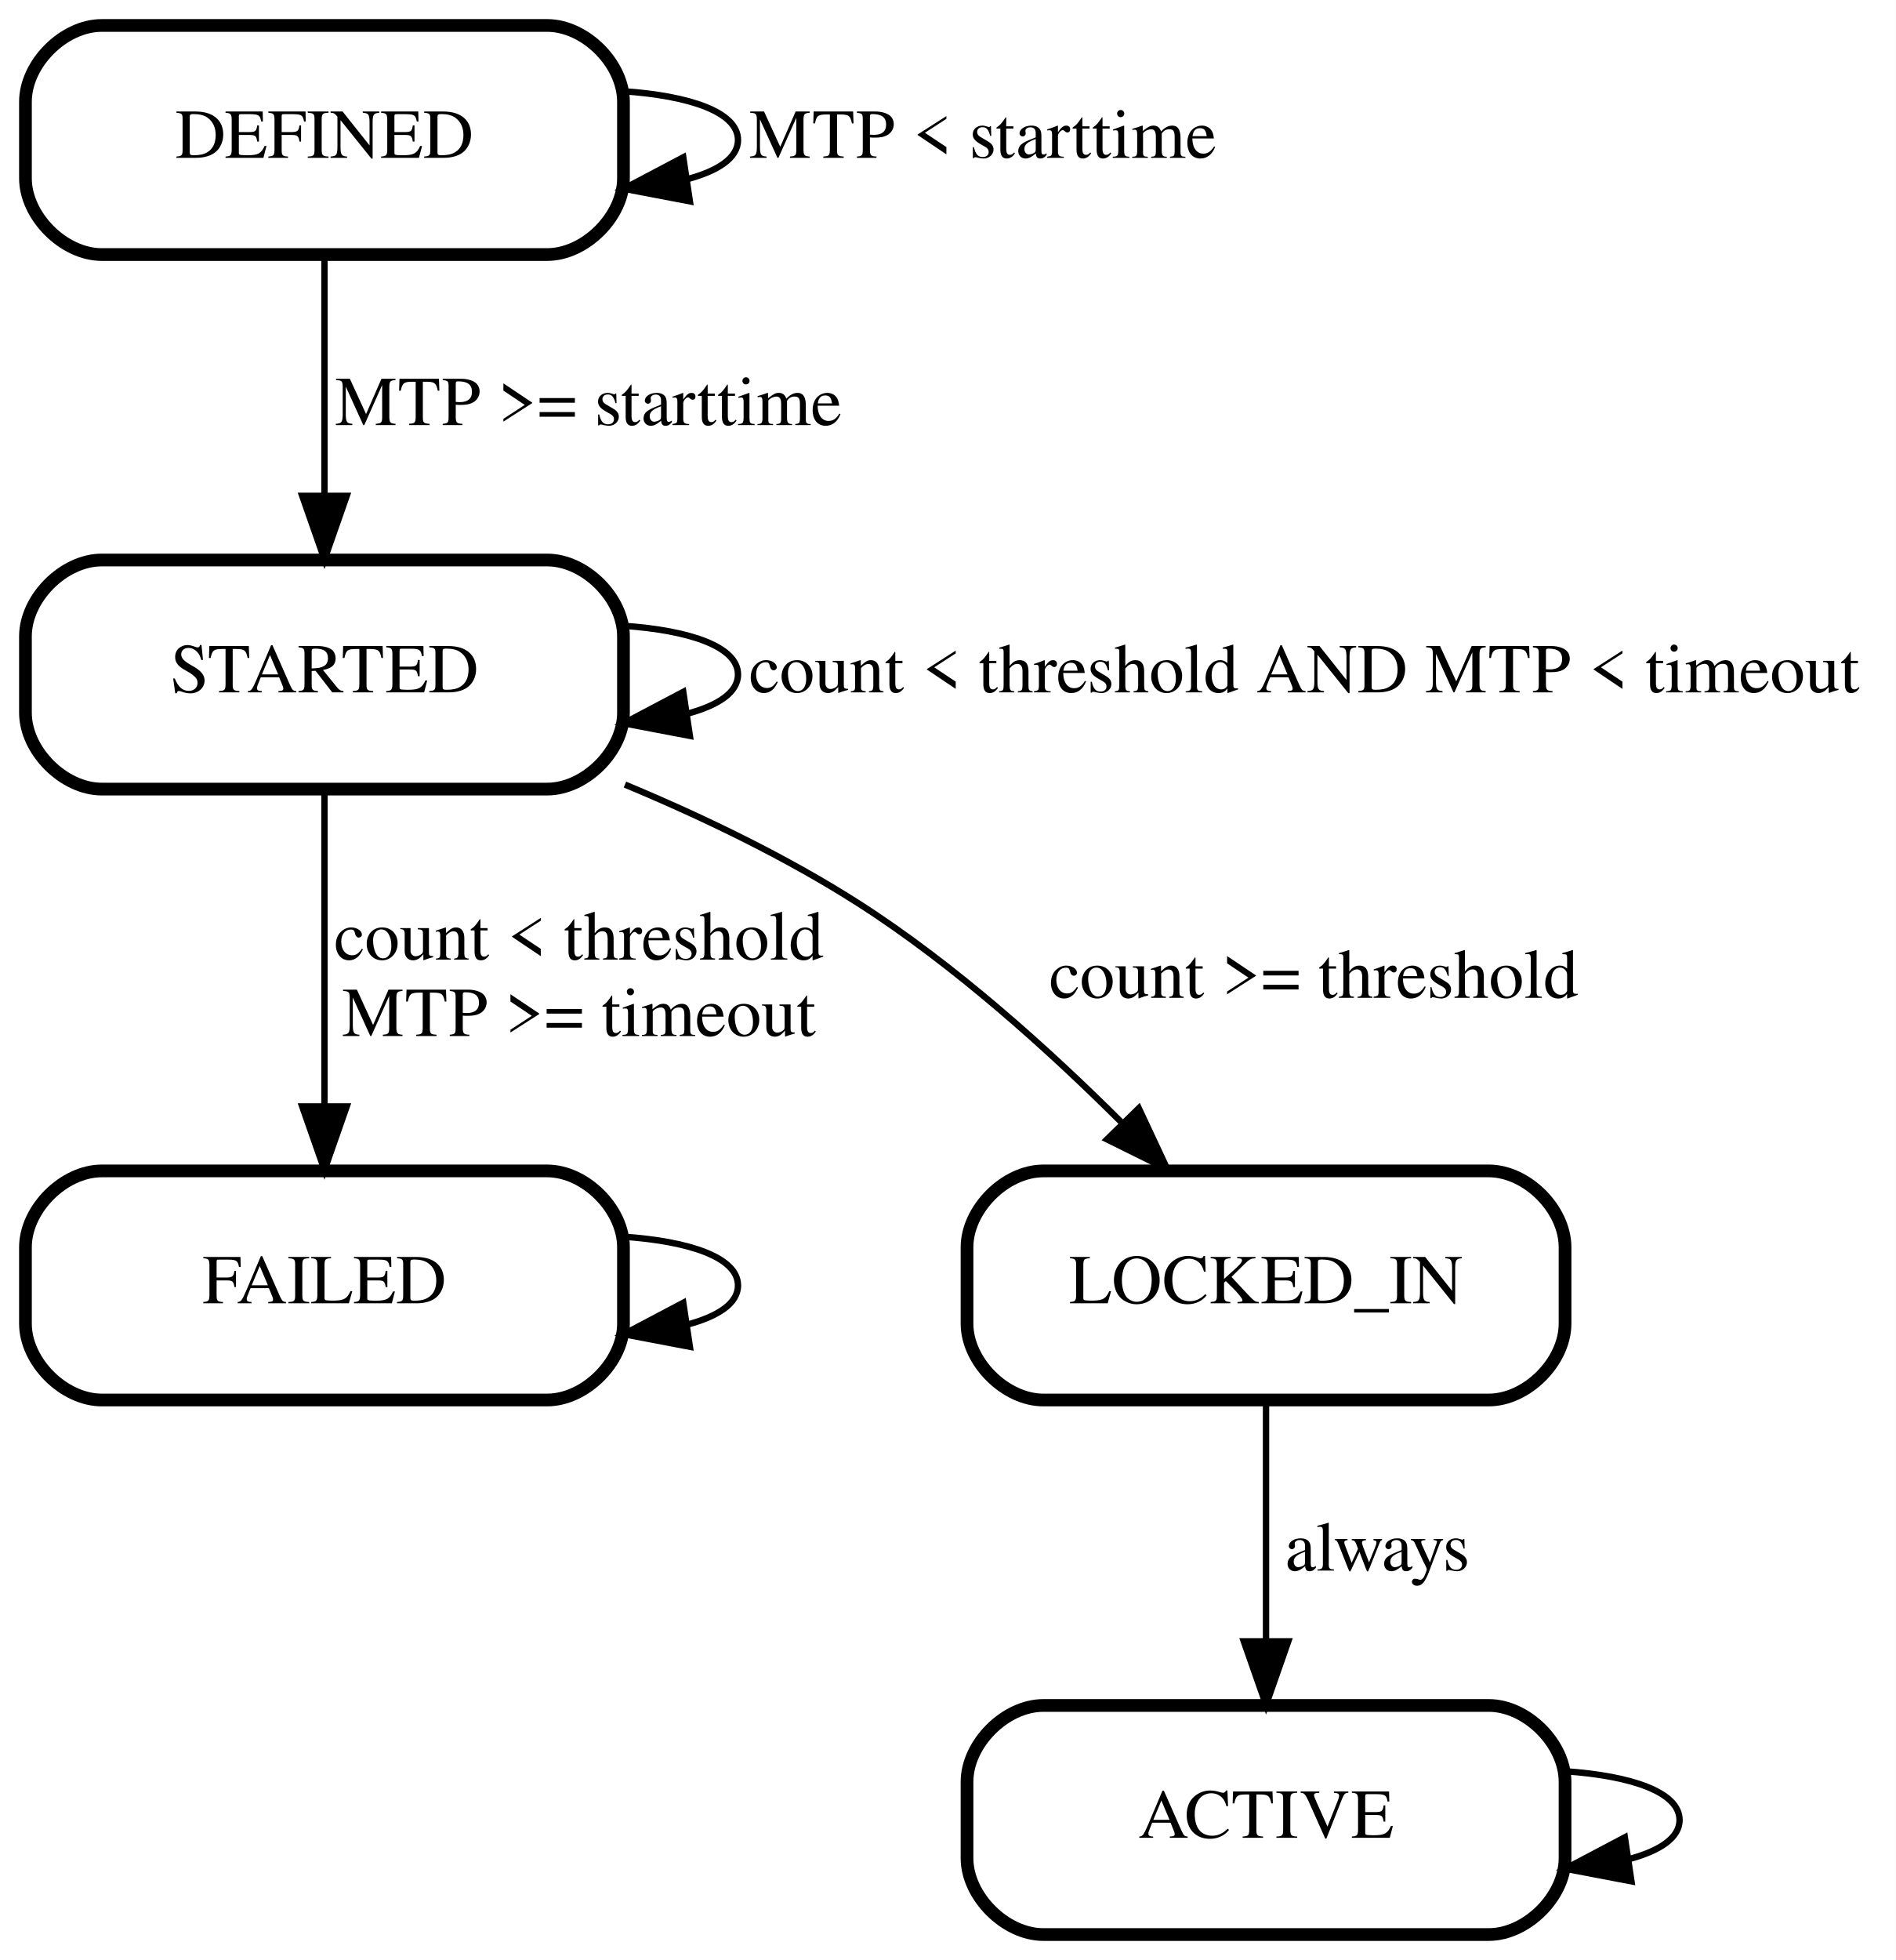
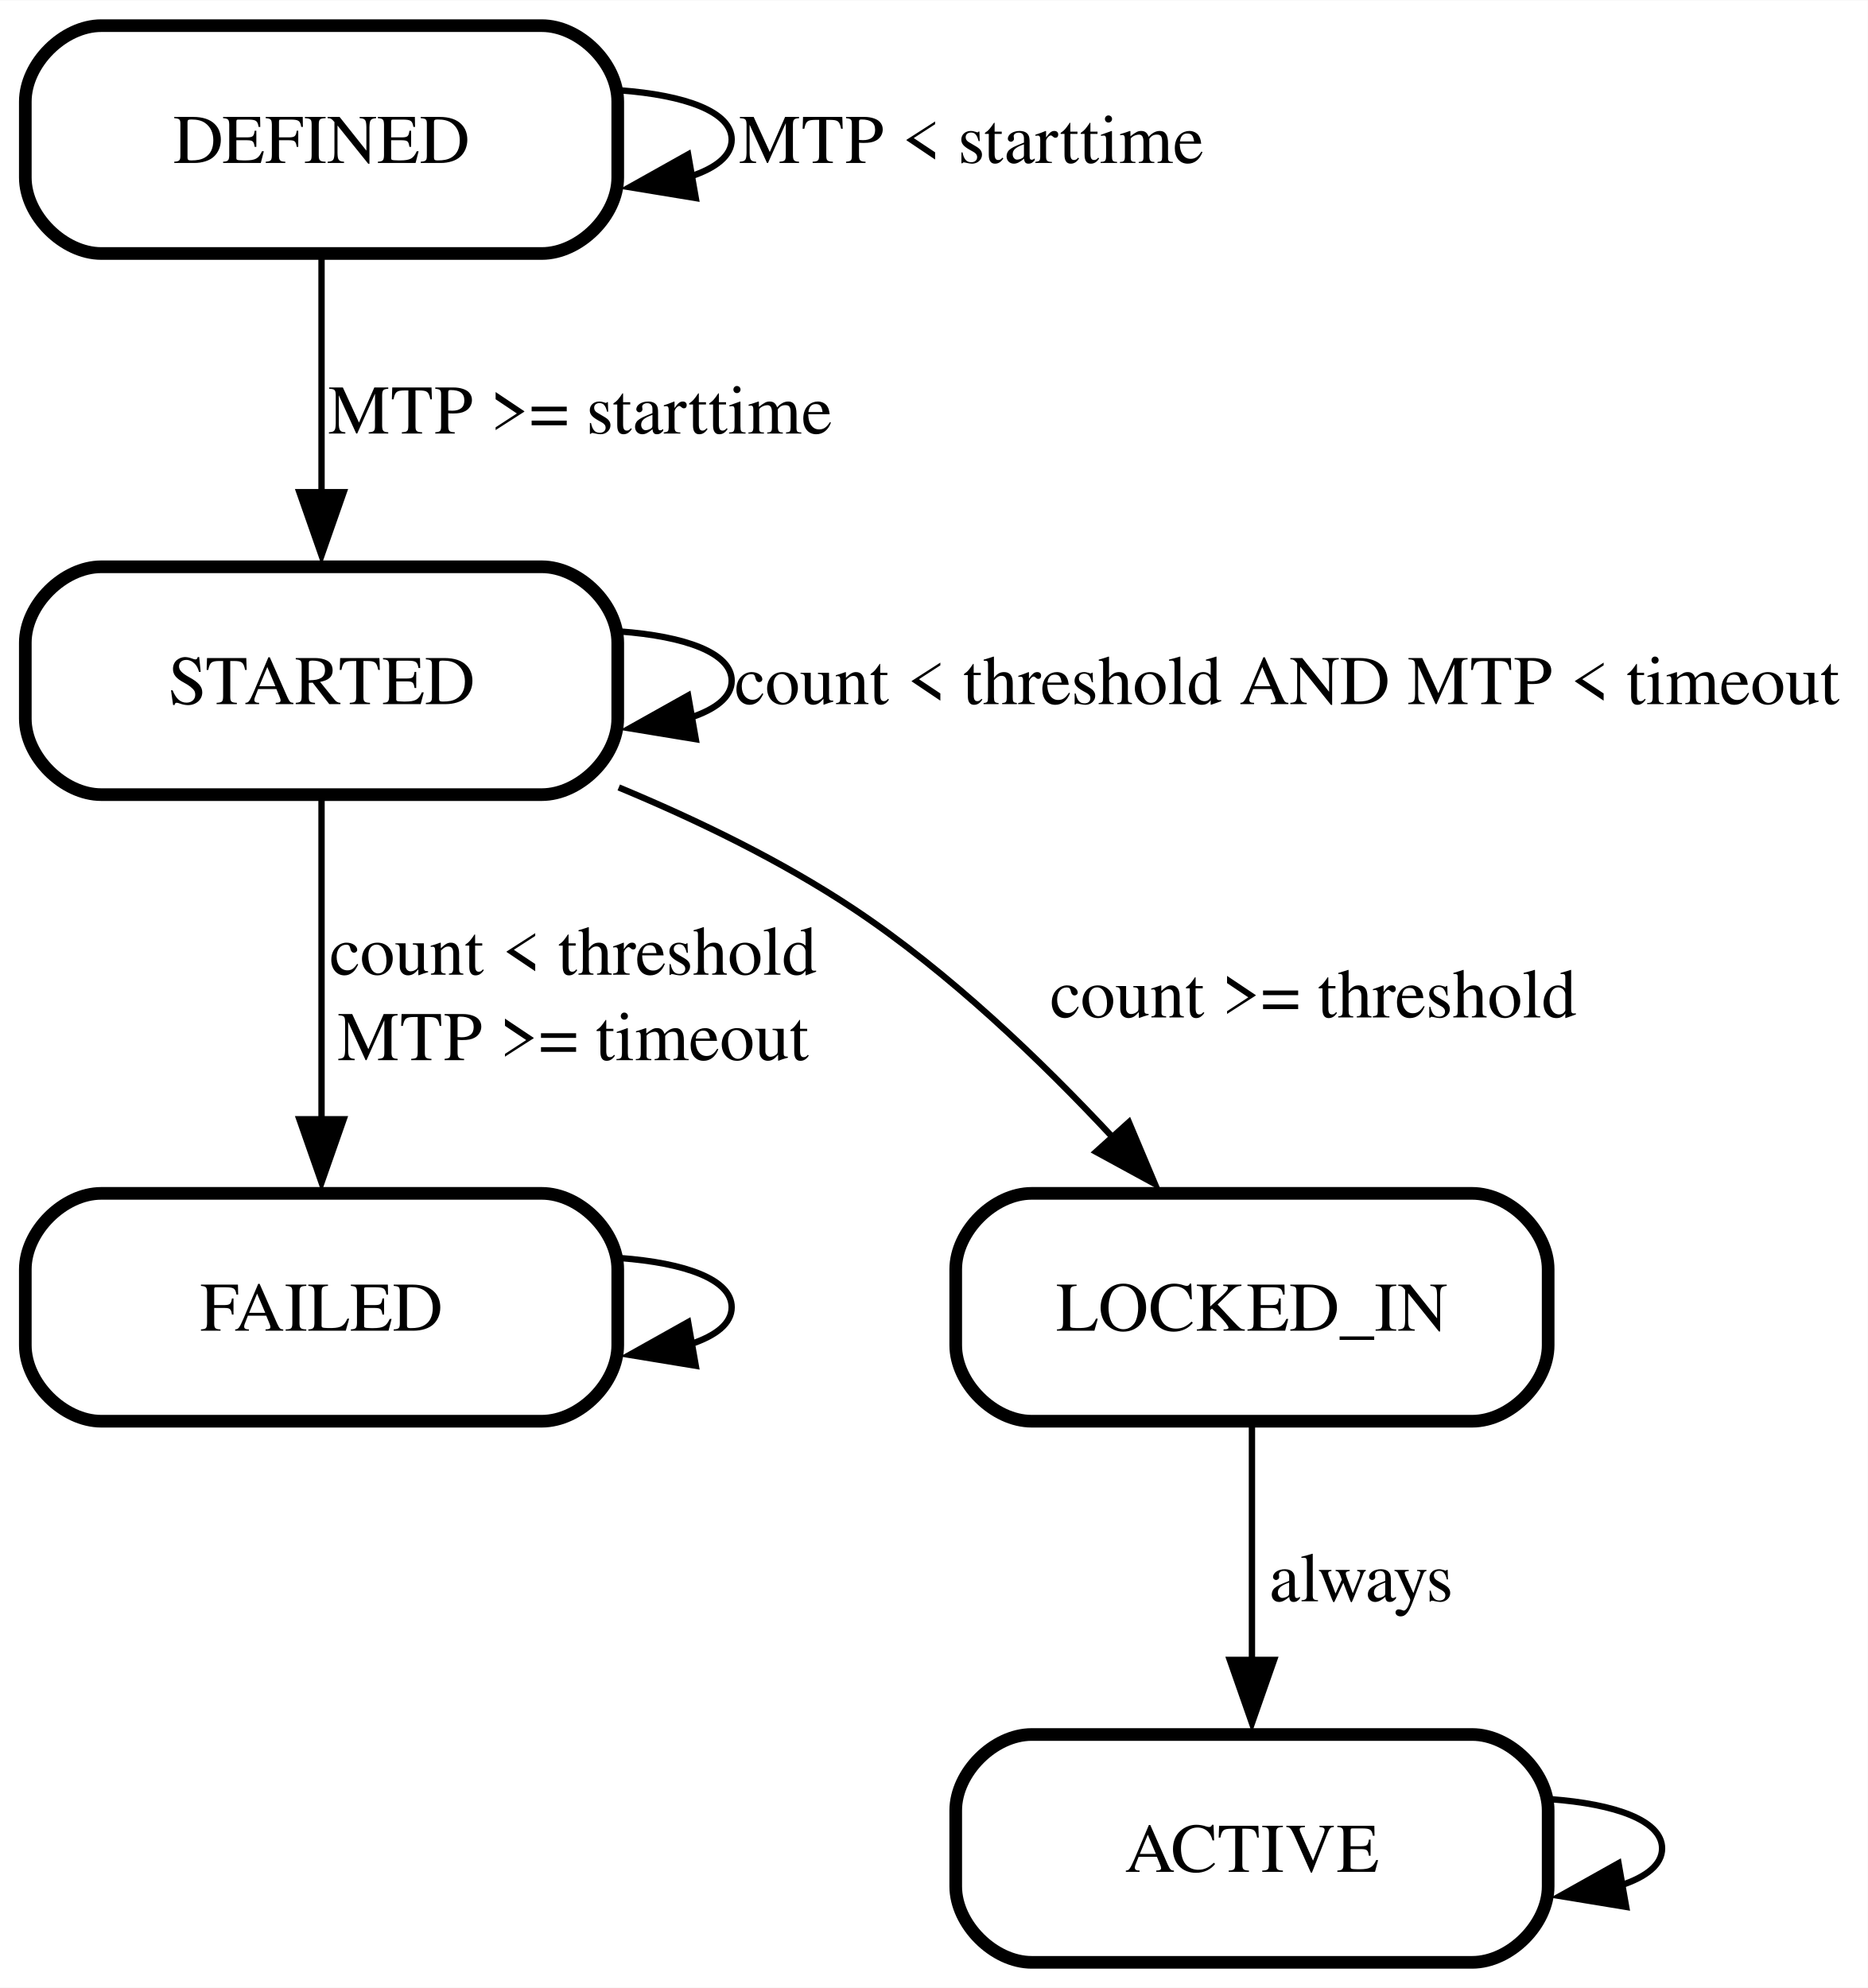
- <svg xmlns="http://www.w3.org/2000/svg" width="298pt" height="308pt" viewBox="0.00 0.00 298.00 308.00">
-   <g id="graph0" class="graph" transform="scale(1 1) rotate(0) translate(4 304)">
-     <polygon fill="white" stroke="none" points="-4,4 -4,-304 294,-304 294,4 -4,4" />
+ <svg xmlns="http://www.w3.org/2000/svg" width="295pt" height="314pt" viewBox="0.00 0.00 295.10 314.00">
+   <g id="graph0" class="graph" transform="scale(1 1) rotate(0) translate(4 310)">
+     <polygon fill="white" stroke="none" points="-4,4 -4,-310 291.1,-310 291.1,4 -4,4" />
    <g id="node1" class="node">
-       <path fill="none" stroke="black" stroke-width="2" d="M82,-300C82,-300 12,-300 12,-300 6,-300 0,-294 0,-288 0,-288 0,-276 0,-276 0,-270 6,-264 12,-264 12,-264 82,-264 82,-264 88,-264 94,-270 94,-276 94,-276 94,-288 94,-288 94,-294 88,-300 82,-300" />
-       <text text-anchor="middle" x="47" y="-279.2" font-family="Times,serif" font-size="11.00">DEFINED</text>
+       <path fill="none" stroke="black" stroke-width="2" d="M81.6,-306C81.6,-306 12,-306 12,-306 6,-306 0,-300 0,-294 0,-294 0,-282 0,-282 0,-276 6,-270 12,-270 12,-270 81.6,-270 81.6,-270 87.6,-270 93.6,-276 93.6,-282 93.6,-282 93.6,-294 93.6,-294 93.6,-300 87.6,-306 81.6,-306" />
+       <text text-anchor="middle" x="46.8" y="-284.3" font-family="Times,serif" font-size="11.00">DEFINED</text>
    </g>
    <g id="edge6" class="edge">
-       <path fill="none" stroke="black" d="M94.04,-289.66C104.43,-288.94 112,-286.39 112,-282 112,-279.19 108.89,-277.13 103.93,-275.82" />
-       <polygon fill="black" stroke="black" points="104.44,-272.36 94.04,-274.34 103.4,-279.28 104.44,-272.36" />
-       <text text-anchor="middle" x="150.5" y="-279.2" font-family="Times,serif" font-size="11.00"> MTP &lt; starttime</text>
+       <path fill="none" stroke="black" d="M93.98,-295.78C104.19,-295.02 111.6,-292.43 111.6,-288 111.6,-285.44 109.12,-283.5 105.06,-282.16" />
+       <polygon fill="black" stroke="black" points="105.93,-278.76 95.47,-280.48 104.72,-285.66 105.93,-278.76" />
+       <text text-anchor="middle" x="149.48" y="-284.3" font-family="Times,serif" font-size="11.00"> MTP &lt; starttime</text>
    </g>
    <g id="node2" class="node">
-       <path fill="none" stroke="black" stroke-width="2" d="M82,-216C82,-216 12,-216 12,-216 6,-216 0,-210 0,-204 0,-204 0,-192 0,-192 0,-186 6,-180 12,-180 12,-180 82,-180 82,-180 88,-180 94,-186 94,-192 94,-192 94,-204 94,-204 94,-210 88,-216 82,-216" />
-       <text text-anchor="middle" x="47" y="-195.2" font-family="Times,serif" font-size="11.00">STARTED</text>
+       <path fill="none" stroke="black" stroke-width="2" d="M81.6,-220.5C81.6,-220.5 12,-220.5 12,-220.5 6,-220.5 0,-214.5 0,-208.5 0,-208.5 0,-196.5 0,-196.5 0,-190.5 6,-184.5 12,-184.5 12,-184.5 81.6,-184.5 81.6,-184.5 87.6,-184.5 93.6,-190.5 93.6,-196.5 93.6,-196.5 93.6,-208.5 93.6,-208.5 93.6,-214.5 87.6,-220.5 81.6,-220.5" />
+       <text text-anchor="middle" x="46.8" y="-198.8" font-family="Times,serif" font-size="11.00">STARTED</text>
    </g>
    <g id="edge1" class="edge">
-       <path fill="none" stroke="black" d="M47,-263.61C47,-252.77 47,-238.6 47,-226.29" />
-       <polygon fill="black" stroke="black" points="50.5,-226.08 47,-216.08 43.5,-226.08 50.5,-226.08" />
-       <text text-anchor="middle" x="88.5" y="-237.2" font-family="Times,serif" font-size="11.00"> MTP &gt;= starttime</text>
+       <path fill="none" stroke="black" d="M46.8,-269.7C46.8,-258.84 46.8,-244.57 46.8,-232.06" />
+       <polygon fill="black" stroke="black" points="50.3,-232.29 46.8,-222.29 43.3,-232.29 50.3,-232.29" />
+       <text text-anchor="middle" x="87.68" y="-241.55" font-family="Times,serif" font-size="11.00"> MTP &gt;= starttime</text>
    </g>
    <g id="edge7" class="edge">
-       <path fill="none" stroke="black" d="M94.04,-205.66C104.43,-204.94 112,-202.39 112,-198 112,-195.19 108.89,-193.13 103.93,-191.82" />
-       <polygon fill="black" stroke="black" points="104.44,-188.36 94.04,-190.34 103.4,-195.28 104.44,-188.36" />
-       <text text-anchor="middle" x="201" y="-195.2" font-family="Times,serif" font-size="11.00"> count &lt; threshold AND MTP &lt; timeout</text>
+       <path fill="none" stroke="black" d="M93.98,-210.28C104.19,-209.52 111.6,-206.93 111.6,-202.5 111.6,-199.94 109.12,-198 105.06,-196.66" />
+       <polygon fill="black" stroke="black" points="105.93,-193.26 95.47,-194.98 104.72,-200.16 105.93,-193.26" />
+       <text text-anchor="middle" x="199.35" y="-198.8" font-family="Times,serif" font-size="11.00"> count &lt; threshold AND MTP &lt; timeout</text>
    </g>
    <g id="node3" class="node">
-       <path fill="none" stroke="black" stroke-width="2" d="M82,-120C82,-120 12,-120 12,-120 6,-120 0,-114 0,-108 0,-108 0,-96 0,-96 0,-90 6,-84 12,-84 12,-84 82,-84 82,-84 88,-84 94,-90 94,-96 94,-96 94,-108 94,-108 94,-114 88,-120 82,-120" />
-       <text text-anchor="middle" x="47" y="-99.2" font-family="Times,serif" font-size="11.00">FAILED</text>
+       <path fill="none" stroke="black" stroke-width="2" d="M81.6,-121.5C81.6,-121.5 12,-121.5 12,-121.5 6,-121.5 0,-115.5 0,-109.5 0,-109.5 0,-97.5 0,-97.5 0,-91.5 6,-85.5 12,-85.5 12,-85.5 81.6,-85.5 81.6,-85.5 87.6,-85.5 93.6,-91.5 93.6,-97.5 93.6,-97.5 93.6,-109.5 93.6,-109.5 93.6,-115.5 87.6,-121.5 81.6,-121.5" />
+       <text text-anchor="middle" x="46.8" y="-99.8" font-family="Times,serif" font-size="11.00">FAILED</text>
    </g>
    <g id="edge2" class="edge">
-       <path fill="none" stroke="black" d="M47,-179.76C47,-165.98 47,-146.4 47,-130.47" />
-       <polygon fill="black" stroke="black" points="50.5,-130.13 47,-120.13 43.5,-130.13 50.5,-130.13" />
-       <text text-anchor="middle" x="87" y="-153.2" font-family="Times,serif" font-size="11.00"> count &lt; threshold</text>
-       <text text-anchor="middle" x="87" y="-141.2" font-family="Times,serif" font-size="11.00">MTP &gt;= timeout</text>
+       <path fill="none" stroke="black" d="M46.8,-184.16C46.8,-169.95 46.8,-149.56 46.8,-132.96" />
+       <polygon fill="black" stroke="black" points="50.3,-133.21 46.8,-123.21 43.3,-133.21 50.3,-133.21" />
+       <text text-anchor="middle" x="86.55" y="-156.05" font-family="Times,serif" font-size="11.00"> count &lt; threshold</text>
+       <text text-anchor="middle" x="86.55" y="-142.55" font-family="Times,serif" font-size="11.00">MTP &gt;= timeout</text>
    </g>
    <g id="node4" class="node">
-       <path fill="none" stroke="black" stroke-width="2" d="M230,-120C230,-120 160,-120 160,-120 154,-120 148,-114 148,-108 148,-108 148,-96 148,-96 148,-90 154,-84 160,-84 160,-84 230,-84 230,-84 236,-84 242,-90 242,-96 242,-96 242,-108 242,-108 242,-114 236,-120 230,-120" />
-       <text text-anchor="middle" x="195" y="-99.2" font-family="Times,serif" font-size="11.00">LOCKED_IN</text>
+       <path fill="none" stroke="black" stroke-width="2" d="M228.6,-121.5C228.6,-121.5 159,-121.5 159,-121.5 153,-121.5 147,-115.5 147,-109.5 147,-109.5 147,-97.5 147,-97.5 147,-91.5 153,-85.5 159,-85.5 159,-85.5 228.6,-85.5 228.6,-85.5 234.6,-85.5 240.6,-91.5 240.6,-97.5 240.6,-97.5 240.6,-109.5 240.6,-109.5 240.6,-115.5 234.6,-121.5 228.6,-121.5" />
+       <text text-anchor="middle" x="193.8" y="-99.8" font-family="Times,serif" font-size="11.00">LOCKED_IN</text>
    </g>
    <g id="edge4" class="edge">
-       <path fill="none" stroke="black" d="M94.23,-180.71C106.63,-175.54 119.69,-169.24 131,-162 146.03,-152.37 160.82,-139.07 172.38,-127.53" />
-       <polygon fill="black" stroke="black" points="175,-129.85 179.49,-120.26 170,-124.96 175,-129.85" />
-       <text text-anchor="middle" x="202.5" y="-147.2" font-family="Times,serif" font-size="11.00">count &gt;= threshold</text>
+       <path fill="none" stroke="black" d="M93.76,-185.64C106.29,-180.43 119.48,-174.02 130.8,-166.5 145.92,-156.46 160.52,-142.46 171.85,-130.3" />
+       <polygon fill="black" stroke="black" points="174.36,-132.75 178.47,-122.99 169.17,-128.06 174.36,-132.75" />
+       <text text-anchor="middle" x="203.49" y="-149.3" font-family="Times,serif" font-size="11.00">count &gt;= threshold</text>
    </g>
    <g id="edge9" class="edge">
-       <path fill="none" stroke="black" d="M94.04,-109.66C104.43,-108.94 112,-106.39 112,-102 112,-99.19 108.89,-97.13 103.93,-95.82" />
-       <polygon fill="black" stroke="black" points="104.44,-92.36 94.04,-94.34 103.4,-99.28 104.44,-92.36" />
+       <path fill="none" stroke="black" d="M93.98,-111.28C104.19,-110.52 111.6,-107.93 111.6,-103.5 111.6,-100.94 109.12,-99 105.06,-97.66" />
+       <polygon fill="black" stroke="black" points="105.93,-94.26 95.47,-95.98 104.72,-101.16 105.93,-94.26" />
    </g>
    <g id="node5" class="node">
-       <path fill="none" stroke="black" stroke-width="2" d="M230,-36C230,-36 160,-36 160,-36 154,-36 148,-30 148,-24 148,-24 148,-12 148,-12 148,-6 154,0 160,0 160,0 230,0 230,0 236,0 242,-6 242,-12 242,-12 242,-24 242,-24 242,-30 236,-36 230,-36" />
-       <text text-anchor="middle" x="195" y="-15.2" font-family="Times,serif" font-size="11.00">ACTIVE</text>
+       <path fill="none" stroke="black" stroke-width="2" d="M228.6,-36C228.6,-36 159,-36 159,-36 153,-36 147,-30 147,-24 147,-24 147,-12 147,-12 147,-6 153,0 159,0 159,0 228.6,0 228.6,0 234.6,0 240.6,-6 240.6,-12 240.6,-12 240.6,-24 240.6,-24 240.6,-30 234.6,-36 228.6,-36" />
+       <text text-anchor="middle" x="193.8" y="-14.3" font-family="Times,serif" font-size="11.00">ACTIVE</text>
    </g>
    <g id="edge3" class="edge">
-       <path fill="none" stroke="black" d="M195,-83.61C195,-72.77 195,-58.6 195,-46.29" />
-       <polygon fill="black" stroke="black" points="198.5,-46.08 195,-36.08 191.5,-46.08 198.5,-46.08" />
-       <text text-anchor="middle" x="212.5" y="-57.2" font-family="Times,serif" font-size="11.00"> always</text>
+       <path fill="none" stroke="black" d="M193.8,-85.2C193.8,-74.34 193.8,-60.07 193.8,-47.56" />
+       <polygon fill="black" stroke="black" points="197.3,-47.79 193.8,-37.79 190.3,-47.79 197.3,-47.79" />
+       <text text-anchor="middle" x="211.05" y="-57.05" font-family="Times,serif" font-size="11.00"> always</text>
    </g>
    <g id="edge8" class="edge">
-       <path fill="none" stroke="black" d="M242.04,-25.66C252.43,-24.94 260,-22.39 260,-18 260,-15.19 256.89,-13.13 251.93,-11.82" />
-       <polygon fill="black" stroke="black" points="252.44,-8.36 242.04,-10.34 251.4,-15.28 252.44,-8.36" />
+       <path fill="none" stroke="black" d="M240.98,-25.78C251.19,-25.02 258.6,-22.43 258.6,-18 258.6,-15.44 256.12,-13.5 252.06,-12.16" />
+       <polygon fill="black" stroke="black" points="252.93,-8.76 242.47,-10.48 251.72,-15.66 252.93,-8.76" />
    </g>
  </g>
</svg>
